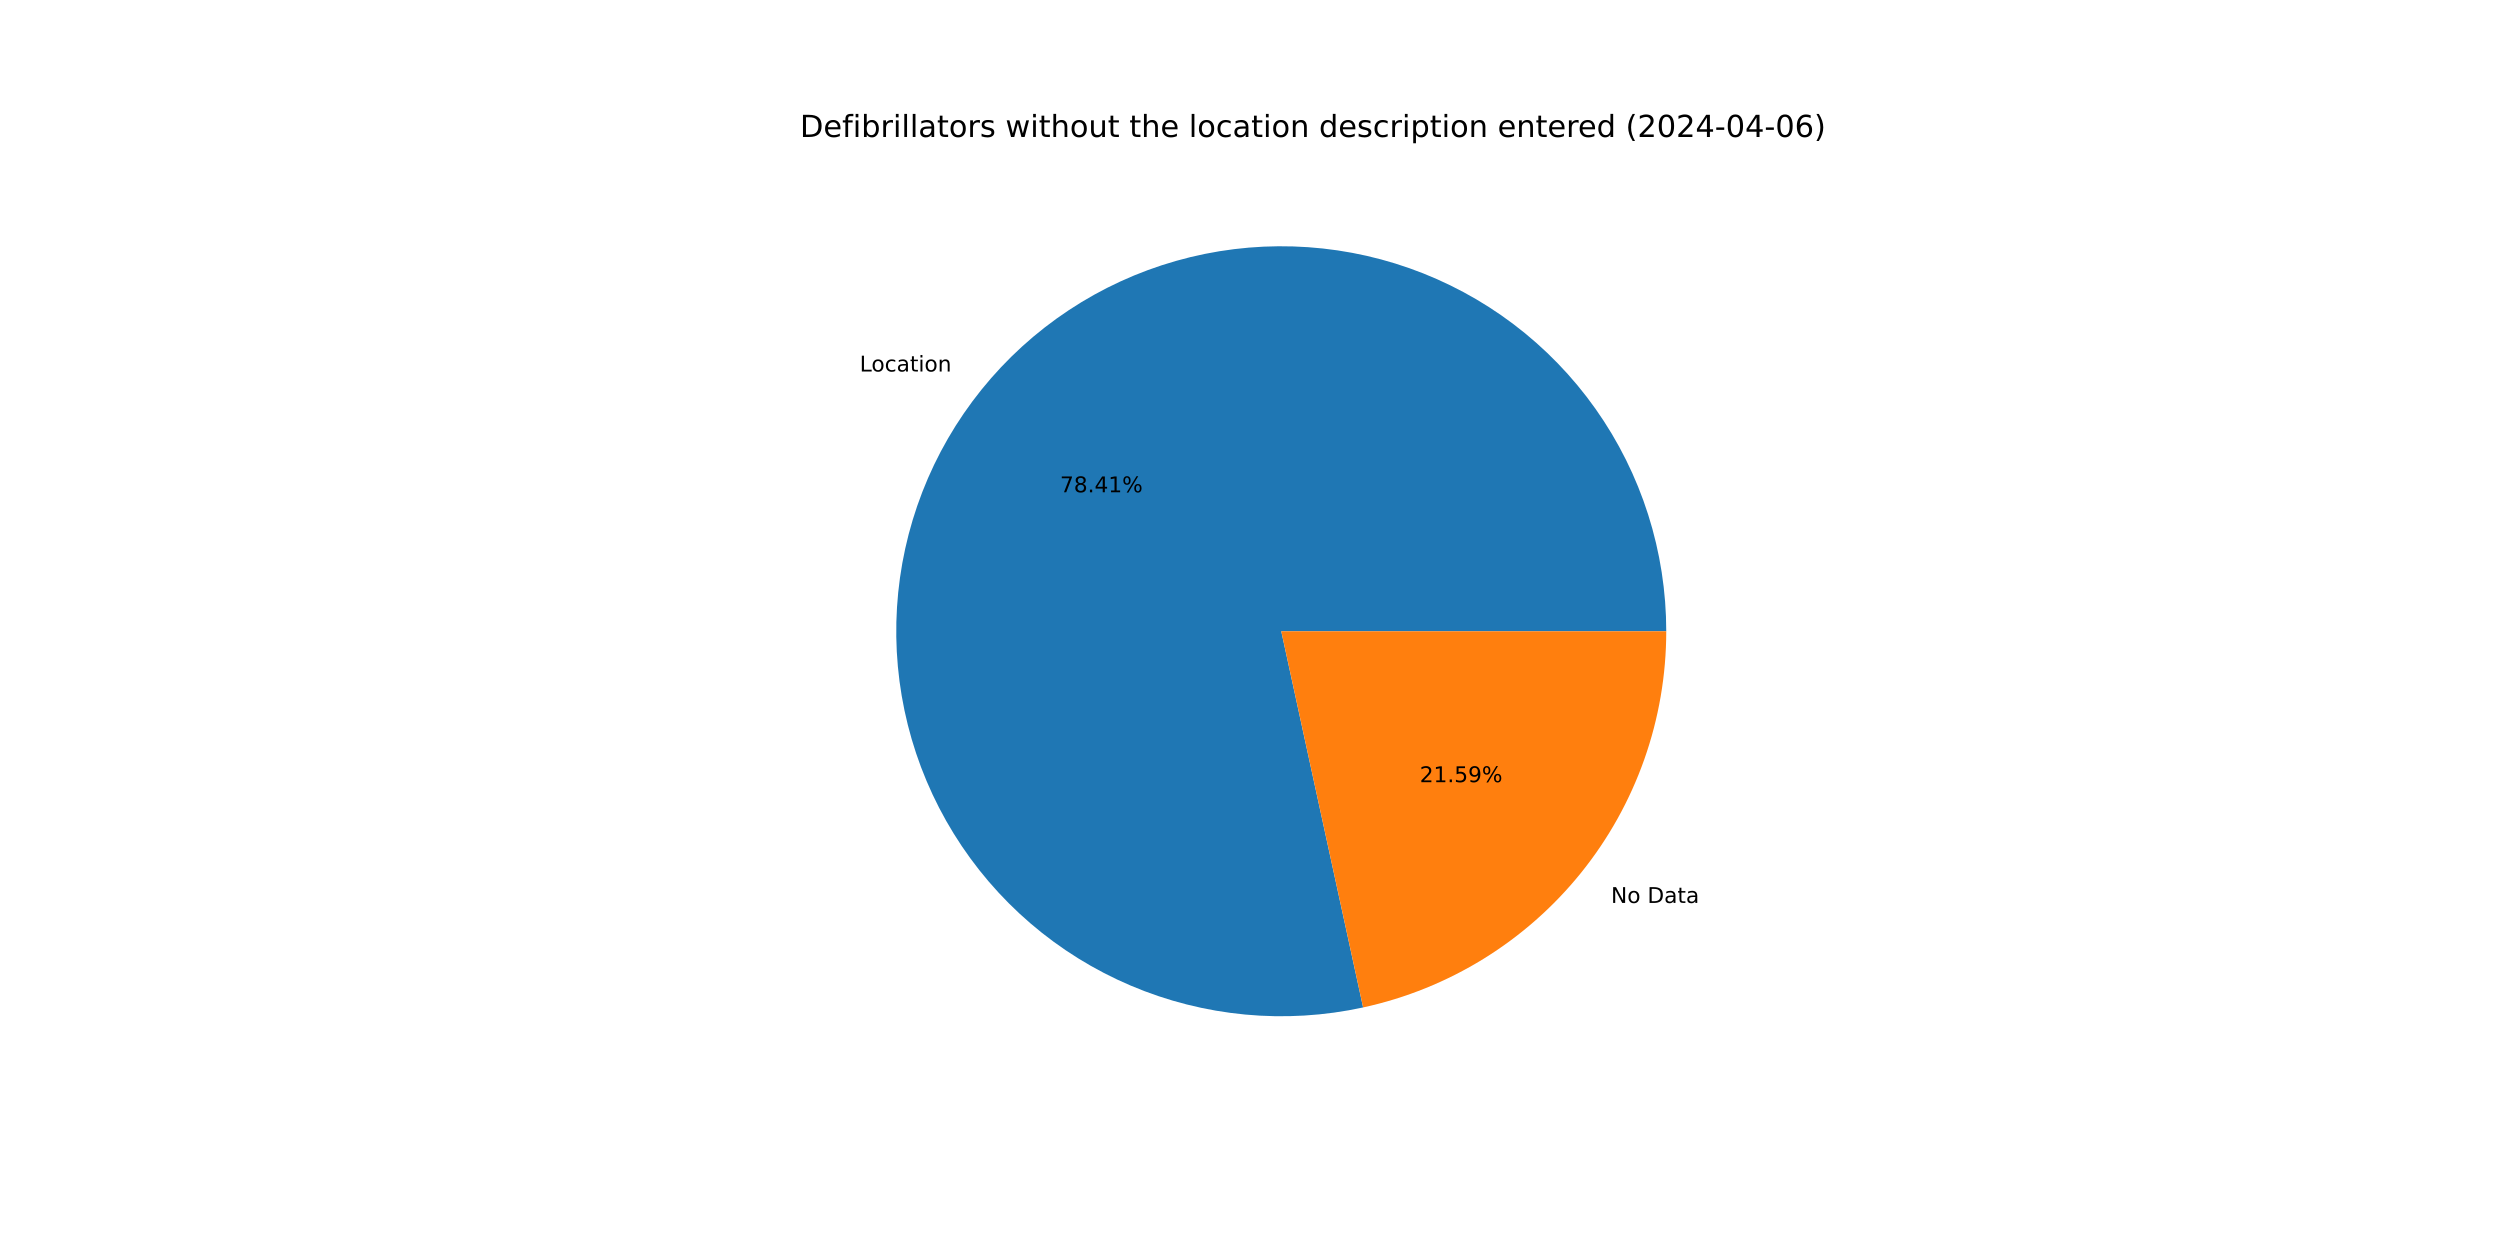
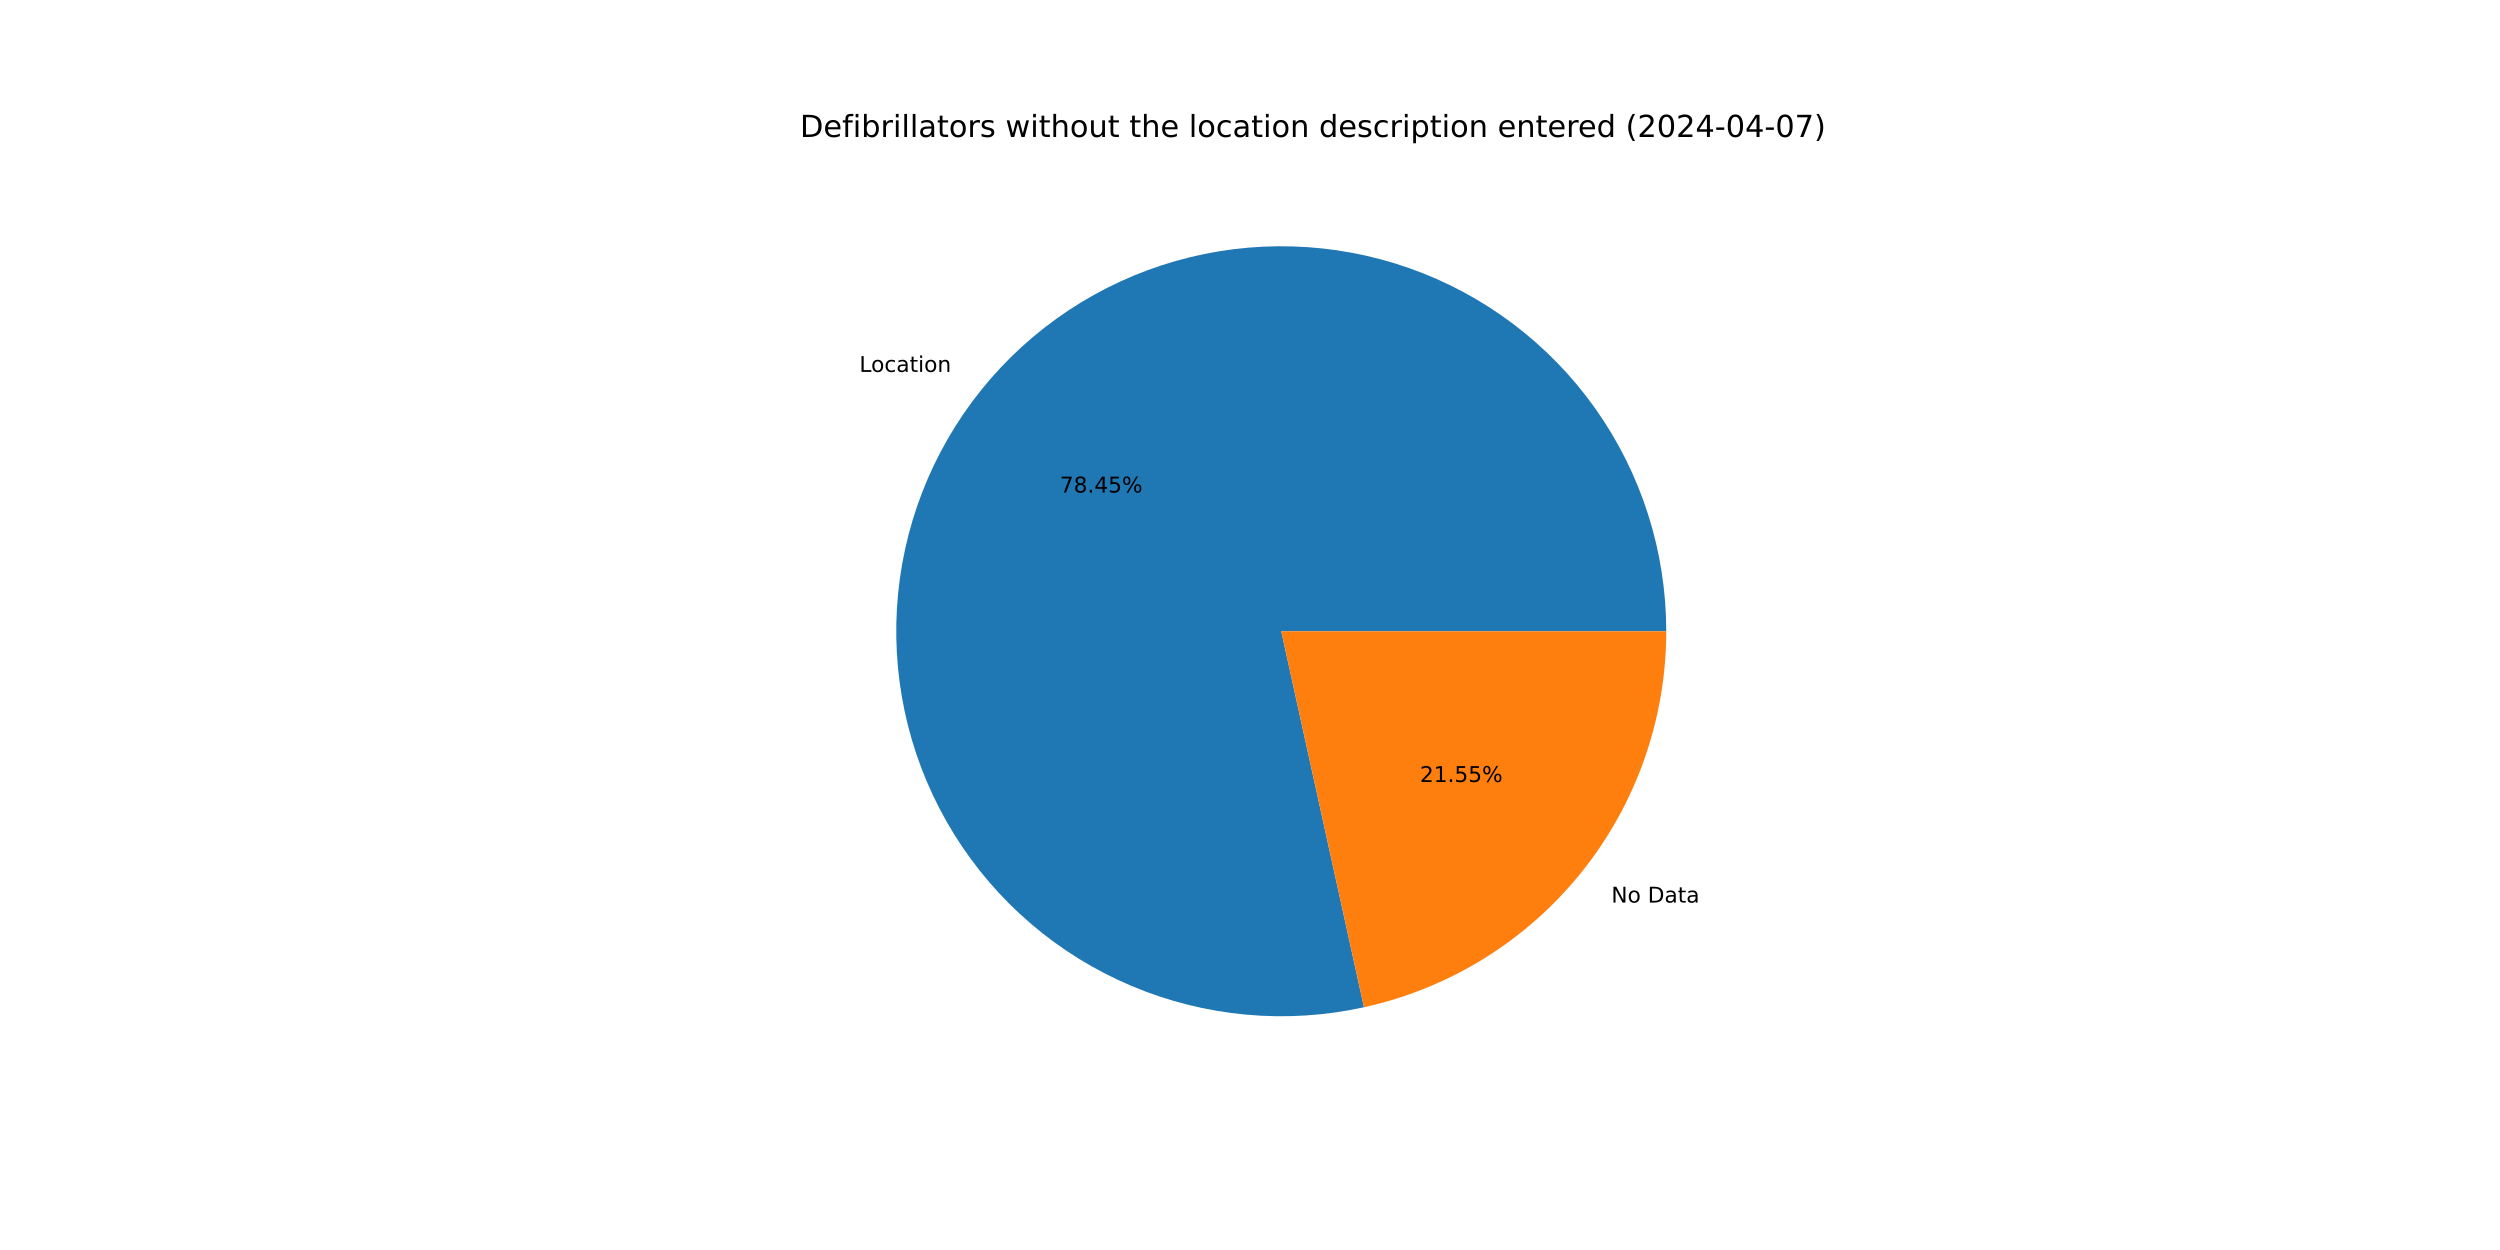
<svg xmlns="http://www.w3.org/2000/svg" xmlns:xlink="http://www.w3.org/1999/xlink" width="1152pt" height="576pt" viewBox="0 0 1152 576" version="1.1">
  <defs>
    <style type="text/css">*{stroke-linejoin: round; stroke-linecap: butt}</style>
  </defs>
  <g id="figure_1">
    <g id="patch_1">
      <path d="M 0 576  L 1152 576  L 1152 0  L 0 0  z " style="fill: #ffffff" />
    </g>
    <g id="axes_1">
      <g id="patch_2">
-         <path d="M 767.808 290.88  C 767.808 272.635 764.994 254.499 759.464 237.112  C 753.935 219.726 745.756 203.296 735.217 188.403  C 724.678 173.509 711.905 160.331 697.348 149.332  C 682.791 138.334 666.624 129.646 649.418 123.577  C 632.213 117.507 614.173 114.128 595.937 113.558  C 577.702 112.989 559.486 115.236 541.936 120.22  C 524.385 125.204 507.707 132.866 492.493 142.935  C 477.278 153.004 463.707 165.36 452.259 179.566  C 440.812 193.773 431.624 209.661 425.02 226.668  C 418.417 243.676 414.476 261.601 413.338 279.811  C 412.199 298.02 413.877 316.296 418.311 333.994  C 422.744 351.692 429.882 368.6 439.471 384.122  C 449.06 399.644 460.986 413.593 474.829 425.479  C 488.671 437.364 504.264 447.044 521.058 454.175  C 537.851 461.306 555.644 465.804 573.809 467.511  C 591.974 469.217 610.294 468.111 628.122 464.231  L 590.4 290.88  z " style="fill: #1f77b4" />
+         <path d="M 767.808 290.88  C 767.808 272.627 764.991 254.482 759.456 237.088  C 753.921 219.694 745.735 203.257 735.187 188.36  C 724.639 173.463 711.854 160.283 697.286 149.285  C 682.717 138.288 666.538 129.604 649.321 123.542  C 632.103 117.48 614.053 114.111 595.808 113.554  C 577.563 112.998 559.341 115.261 541.786 120.263  C 524.231 125.265 507.553 132.946 492.341 143.035  C 477.13 153.124 463.566 165.501 452.129 179.728  C 440.693 193.954 431.52 209.861 424.936 226.886  C 418.352 243.91 414.434 261.85 413.322 280.069  C 412.209 298.289 413.916 316.571 418.38 334.27  C 422.844 351.97 430.014 368.874 439.635 384.386  C 449.256 399.899 461.213 413.833 475.085 425.698  C 488.956 437.563 504.576 447.216 521.392 454.316  C 538.208 461.417 556.019 465.879 574.196 467.546  C 592.374 469.214 610.7 468.066 628.527 464.143  L 590.4 290.88  z " style="fill: #1f77b4" />
      </g>
      <g id="patch_3">
-         <path d="M 628.122 464.231  C 667.686 455.622 703.135 433.722 728.541 402.194  C 753.946 370.665 767.808 331.37 767.808 290.88  L 590.4 290.88  z " style="fill: #ff7f0e" />
+         <path d="M 628.527 464.143  C 668.001 455.456 703.347 433.535 728.671 402.032  C 753.995 370.53 767.808 331.299 767.808 290.88  L 590.4 290.88  z " style="fill: #ff7f0e" />
      </g>
      <g id="matplotlib.axis_1" />
      <g id="matplotlib.axis_2" />
      <g id="text_1">
-         <g transform="translate(396.1484 171.1943) scale(0.1 -0.1)">
+         <g transform="translate(396.0054 171.3719) scale(0.1 -0.1)">
          <defs>
            <path id="DejaVuSans-4c" d="M 628 4666  L 1259 4666  L 1259 531  L 3531 531  L 3531 0  L 628 0  L 628 4666  z " transform="scale(0.015625)" />
            <path id="DejaVuSans-6f" d="M 1959 3097  Q 1497 3097 1228 2736  Q 959 2375 959 1747  Q 959 1119 1226 758  Q 1494 397 1959 397  Q 2419 397 2687 759  Q 2956 1122 2956 1747  Q 2956 2369 2687 2733  Q 2419 3097 1959 3097  z M 1959 3584  Q 2709 3584 3137 3096  Q 3566 2609 3566 1747  Q 3566 888 3137 398  Q 2709 -91 1959 -91  Q 1206 -91 779 398  Q 353 888 353 1747  Q 353 2609 779 3096  Q 1206 3584 1959 3584  z " transform="scale(0.015625)" />
            <path id="DejaVuSans-63" d="M 3122 3366  L 3122 2828  Q 2878 2963 2633 3030  Q 2388 3097 2138 3097  Q 1578 3097 1268 2742  Q 959 2388 959 1747  Q 959 1106 1268 751  Q 1578 397 2138 397  Q 2388 397 2633 464  Q 2878 531 3122 666  L 3122 134  Q 2881 22 2623 -34  Q 2366 -91 2075 -91  Q 1284 -91 818 406  Q 353 903 353 1747  Q 353 2603 823 3093  Q 1294 3584 2113 3584  Q 2378 3584 2631 3529  Q 2884 3475 3122 3366  z " transform="scale(0.015625)" />
            <path id="DejaVuSans-61" d="M 2194 1759  Q 1497 1759 1228 1600  Q 959 1441 959 1056  Q 959 750 1161 570  Q 1363 391 1709 391  Q 2188 391 2477 730  Q 2766 1069 2766 1631  L 2766 1759  L 2194 1759  z M 3341 1997  L 3341 0  L 2766 0  L 2766 531  Q 2569 213 2275 61  Q 1981 -91 1556 -91  Q 1019 -91 701 211  Q 384 513 384 1019  Q 384 1609 779 1909  Q 1175 2209 1959 2209  L 2766 2209  L 2766 2266  Q 2766 2663 2505 2880  Q 2244 3097 1772 3097  Q 1472 3097 1187 3025  Q 903 2953 641 2809  L 641 3341  Q 956 3463 1253 3523  Q 1550 3584 1831 3584  Q 2591 3584 2966 3190  Q 3341 2797 3341 1997  z " transform="scale(0.015625)" />
            <path id="DejaVuSans-74" d="M 1172 4494  L 1172 3500  L 2356 3500  L 2356 3053  L 1172 3053  L 1172 1153  Q 1172 725 1289 603  Q 1406 481 1766 481  L 2356 481  L 2356 0  L 1766 0  Q 1100 0 847 248  Q 594 497 594 1153  L 594 3053  L 172 3053  L 172 3500  L 594 3500  L 594 4494  L 1172 4494  z " transform="scale(0.015625)" />
            <path id="DejaVuSans-69" d="M 603 3500  L 1178 3500  L 1178 0  L 603 0  L 603 3500  z M 603 4863  L 1178 4863  L 1178 4134  L 603 4134  L 603 4863  z " transform="scale(0.015625)" />
            <path id="DejaVuSans-6e" d="M 3513 2113  L 3513 0  L 2938 0  L 2938 2094  Q 2938 2591 2744 2837  Q 2550 3084 2163 3084  Q 1697 3084 1428 2787  Q 1159 2491 1159 1978  L 1159 0  L 581 0  L 581 3500  L 1159 3500  L 1159 2956  Q 1366 3272 1645 3428  Q 1925 3584 2291 3584  Q 2894 3584 3203 3211  Q 3513 2838 3513 2113  z " transform="scale(0.015625)" />
          </defs>
          <use xlink:href="#DejaVuSans-4c" />
          <use xlink:href="#DejaVuSans-6f" x="53.963" />
          <use xlink:href="#DejaVuSans-63" x="115.145" />
          <use xlink:href="#DejaVuSans-61" x="170.125" />
          <use xlink:href="#DejaVuSans-74" x="231.404" />
          <use xlink:href="#DejaVuSans-69" x="270.613" />
          <use xlink:href="#DejaVuSans-6f" x="298.396" />
          <use xlink:href="#DejaVuSans-6e" x="359.578" />
        </g>
      </g>
      <g id="text_2">
-         <g transform="translate(488.4507 226.8511) scale(0.1 -0.1)">
+         <g transform="translate(488.3727 226.948) scale(0.1 -0.1)">
          <defs>
            <path id="DejaVuSans-37" d="M 525 4666  L 3525 4666  L 3525 4397  L 1831 0  L 1172 0  L 2766 4134  L 525 4134  L 525 4666  z " transform="scale(0.015625)" />
            <path id="DejaVuSans-38" d="M 2034 2216  Q 1584 2216 1326 1975  Q 1069 1734 1069 1313  Q 1069 891 1326 650  Q 1584 409 2034 409  Q 2484 409 2743 651  Q 3003 894 3003 1313  Q 3003 1734 2745 1975  Q 2488 2216 2034 2216  z M 1403 2484  Q 997 2584 770 2862  Q 544 3141 544 3541  Q 544 4100 942 4425  Q 1341 4750 2034 4750  Q 2731 4750 3128 4425  Q 3525 4100 3525 3541  Q 3525 3141 3298 2862  Q 3072 2584 2669 2484  Q 3125 2378 3379 2068  Q 3634 1759 3634 1313  Q 3634 634 3220 271  Q 2806 -91 2034 -91  Q 1263 -91 848 271  Q 434 634 434 1313  Q 434 1759 690 2068  Q 947 2378 1403 2484  z M 1172 3481  Q 1172 3119 1398 2916  Q 1625 2713 2034 2713  Q 2441 2713 2670 2916  Q 2900 3119 2900 3481  Q 2900 3844 2670 4047  Q 2441 4250 2034 4250  Q 1625 4250 1398 4047  Q 1172 3844 1172 3481  z " transform="scale(0.015625)" />
            <path id="DejaVuSans-2e" d="M 684 794  L 1344 794  L 1344 0  L 684 0  L 684 794  z " transform="scale(0.015625)" />
            <path id="DejaVuSans-34" d="M 2419 4116  L 825 1625  L 2419 1625  L 2419 4116  z M 2253 4666  L 3047 4666  L 3047 1625  L 3713 1625  L 3713 1100  L 3047 1100  L 3047 0  L 2419 0  L 2419 1100  L 313 1100  L 313 1709  L 2253 4666  z " transform="scale(0.015625)" />
-             <path id="DejaVuSans-31" d="M 794 531  L 1825 531  L 1825 4091  L 703 3866  L 703 4441  L 1819 4666  L 2450 4666  L 2450 531  L 3481 531  L 3481 0  L 794 0  L 794 531  z " transform="scale(0.015625)" />
+             <path id="DejaVuSans-35" d="M 691 4666  L 3169 4666  L 3169 4134  L 1269 4134  L 1269 2991  Q 1406 3038 1543 3061  Q 1681 3084 1819 3084  Q 2600 3084 3056 2656  Q 3513 2228 3513 1497  Q 3513 744 3044 326  Q 2575 -91 1722 -91  Q 1428 -91 1123 -41  Q 819 9 494 109  L 494 744  Q 775 591 1075 516  Q 1375 441 1709 441  Q 2250 441 2565 725  Q 2881 1009 2881 1497  Q 2881 1984 2565 2268  Q 2250 2553 1709 2553  Q 1456 2553 1204 2497  Q 953 2441 691 2322  L 691 4666  z " transform="scale(0.015625)" />
            <path id="DejaVuSans-25" d="M 4653 2053  Q 4381 2053 4226 1822  Q 4072 1591 4072 1178  Q 4072 772 4226 539  Q 4381 306 4653 306  Q 4919 306 5073 539  Q 5228 772 5228 1178  Q 5228 1588 5073 1820  Q 4919 2053 4653 2053  z M 4653 2450  Q 5147 2450 5437 2106  Q 5728 1763 5728 1178  Q 5728 594 5436 251  Q 5144 -91 4653 -91  Q 4153 -91 3862 251  Q 3572 594 3572 1178  Q 3572 1766 3864 2108  Q 4156 2450 4653 2450  z M 1428 4353  Q 1159 4353 1004 4120  Q 850 3888 850 3481  Q 850 3069 1003 2837  Q 1156 2606 1428 2606  Q 1700 2606 1854 2837  Q 2009 3069 2009 3481  Q 2009 3884 1853 4118  Q 1697 4353 1428 4353  z M 4250 4750  L 4750 4750  L 1831 -91  L 1331 -91  L 4250 4750  z M 1428 4750  Q 1922 4750 2215 4408  Q 2509 4066 2509 3481  Q 2509 2891 2217 2550  Q 1925 2209 1428 2209  Q 931 2209 642 2551  Q 353 2894 353 3481  Q 353 4063 643 4406  Q 934 4750 1428 4750  z " transform="scale(0.015625)" />
          </defs>
          <use xlink:href="#DejaVuSans-37" />
          <use xlink:href="#DejaVuSans-38" x="63.623" />
          <use xlink:href="#DejaVuSans-2e" x="127.246" />
          <use xlink:href="#DejaVuSans-34" x="159.033" />
-           <use xlink:href="#DejaVuSans-31" x="222.656" />
+           <use xlink:href="#DejaVuSans-35" x="222.656" />
          <use xlink:href="#DejaVuSans-25" x="286.279" />
        </g>
      </g>
      <g id="text_3">
-         <g transform="translate(742.3547 416.0845) scale(0.1 -0.1)">
+         <g transform="translate(742.4977 415.9068) scale(0.1 -0.1)">
          <defs>
            <path id="DejaVuSans-4e" d="M 628 4666  L 1478 4666  L 3547 763  L 3547 4666  L 4159 4666  L 4159 0  L 3309 0  L 1241 3903  L 1241 0  L 628 0  L 628 4666  z " transform="scale(0.015625)" />
            <path id="DejaVuSans-20" transform="scale(0.015625)" />
            <path id="DejaVuSans-44" d="M 1259 4147  L 1259 519  L 2022 519  Q 2988 519 3436 956  Q 3884 1394 3884 2338  Q 3884 3275 3436 3711  Q 2988 4147 2022 4147  L 1259 4147  z M 628 4666  L 1925 4666  Q 3281 4666 3915 4102  Q 4550 3538 4550 2338  Q 4550 1131 3912 565  Q 3275 0 1925 0  L 628 0  L 628 4666  z " transform="scale(0.015625)" />
          </defs>
          <use xlink:href="#DejaVuSans-4e" />
          <use xlink:href="#DejaVuSans-6f" x="74.805" />
          <use xlink:href="#DejaVuSans-20" x="135.986" />
          <use xlink:href="#DejaVuSans-44" x="167.773" />
          <use xlink:href="#DejaVuSans-61" x="244.775" />
          <use xlink:href="#DejaVuSans-74" x="306.055" />
          <use xlink:href="#DejaVuSans-61" x="345.264" />
        </g>
      </g>
      <g id="text_4">
-         <g transform="translate(654.2196 360.4276) scale(0.1 -0.1)">
+         <g transform="translate(654.2976 360.3307) scale(0.1 -0.1)">
          <defs>
            <path id="DejaVuSans-32" d="M 1228 531  L 3431 531  L 3431 0  L 469 0  L 469 531  Q 828 903 1448 1529  Q 2069 2156 2228 2338  Q 2531 2678 2651 2914  Q 2772 3150 2772 3378  Q 2772 3750 2511 3984  Q 2250 4219 1831 4219  Q 1534 4219 1204 4116  Q 875 4013 500 3803  L 500 4441  Q 881 4594 1212 4672  Q 1544 4750 1819 4750  Q 2544 4750 2975 4387  Q 3406 4025 3406 3419  Q 3406 3131 3298 2873  Q 3191 2616 2906 2266  Q 2828 2175 2409 1742  Q 1991 1309 1228 531  z " transform="scale(0.015625)" />
-             <path id="DejaVuSans-35" d="M 691 4666  L 3169 4666  L 3169 4134  L 1269 4134  L 1269 2991  Q 1406 3038 1543 3061  Q 1681 3084 1819 3084  Q 2600 3084 3056 2656  Q 3513 2228 3513 1497  Q 3513 744 3044 326  Q 2575 -91 1722 -91  Q 1428 -91 1123 -41  Q 819 9 494 109  L 494 744  Q 775 591 1075 516  Q 1375 441 1709 441  Q 2250 441 2565 725  Q 2881 1009 2881 1497  Q 2881 1984 2565 2268  Q 2250 2553 1709 2553  Q 1456 2553 1204 2497  Q 953 2441 691 2322  L 691 4666  z " transform="scale(0.015625)" />
-             <path id="DejaVuSans-39" d="M 703 97  L 703 672  Q 941 559 1184 500  Q 1428 441 1663 441  Q 2288 441 2617 861  Q 2947 1281 2994 2138  Q 2813 1869 2534 1725  Q 2256 1581 1919 1581  Q 1219 1581 811 2004  Q 403 2428 403 3163  Q 403 3881 828 4315  Q 1253 4750 1959 4750  Q 2769 4750 3195 4129  Q 3622 3509 3622 2328  Q 3622 1225 3098 567  Q 2575 -91 1691 -91  Q 1453 -91 1209 -44  Q 966 3 703 97  z M 1959 2075  Q 2384 2075 2632 2365  Q 2881 2656 2881 3163  Q 2881 3666 2632 3958  Q 2384 4250 1959 4250  Q 1534 4250 1286 3958  Q 1038 3666 1038 3163  Q 1038 2656 1286 2365  Q 1534 2075 1959 2075  z " transform="scale(0.015625)" />
+             <path id="DejaVuSans-31" d="M 794 531  L 1825 531  L 1825 4091  L 703 3866  L 703 4441  L 1819 4666  L 2450 4666  L 2450 531  L 3481 531  L 3481 0  L 794 0  L 794 531  z " transform="scale(0.015625)" />
          </defs>
          <use xlink:href="#DejaVuSans-32" />
          <use xlink:href="#DejaVuSans-31" x="63.623" />
          <use xlink:href="#DejaVuSans-2e" x="127.246" />
          <use xlink:href="#DejaVuSans-35" x="159.033" />
-           <use xlink:href="#DejaVuSans-39" x="222.656" />
+           <use xlink:href="#DejaVuSans-35" x="222.656" />
          <use xlink:href="#DejaVuSans-25" x="286.279" />
        </g>
      </g>
      <g id="text_5">
        <g transform="translate(368.64 63.12) scale(0.14 -0.14)">
          <defs>
            <path id="DejaVuSans-65" d="M 3597 1894  L 3597 1613  L 953 1613  Q 991 1019 1311 708  Q 1631 397 2203 397  Q 2534 397 2845 478  Q 3156 559 3463 722  L 3463 178  Q 3153 47 2828 -22  Q 2503 -91 2169 -91  Q 1331 -91 842 396  Q 353 884 353 1716  Q 353 2575 817 3079  Q 1281 3584 2069 3584  Q 2775 3584 3186 3129  Q 3597 2675 3597 1894  z M 3022 2063  Q 3016 2534 2758 2815  Q 2500 3097 2075 3097  Q 1594 3097 1305 2825  Q 1016 2553 972 2059  L 3022 2063  z " transform="scale(0.015625)" />
            <path id="DejaVuSans-66" d="M 2375 4863  L 2375 4384  L 1825 4384  Q 1516 4384 1395 4259  Q 1275 4134 1275 3809  L 1275 3500  L 2222 3500  L 2222 3053  L 1275 3053  L 1275 0  L 697 0  L 697 3053  L 147 3053  L 147 3500  L 697 3500  L 697 3744  Q 697 4328 969 4595  Q 1241 4863 1831 4863  L 2375 4863  z " transform="scale(0.015625)" />
            <path id="DejaVuSans-62" d="M 3116 1747  Q 3116 2381 2855 2742  Q 2594 3103 2138 3103  Q 1681 3103 1420 2742  Q 1159 2381 1159 1747  Q 1159 1113 1420 752  Q 1681 391 2138 391  Q 2594 391 2855 752  Q 3116 1113 3116 1747  z M 1159 2969  Q 1341 3281 1617 3432  Q 1894 3584 2278 3584  Q 2916 3584 3314 3078  Q 3713 2572 3713 1747  Q 3713 922 3314 415  Q 2916 -91 2278 -91  Q 1894 -91 1617 61  Q 1341 213 1159 525  L 1159 0  L 581 0  L 581 4863  L 1159 4863  L 1159 2969  z " transform="scale(0.015625)" />
            <path id="DejaVuSans-72" d="M 2631 2963  Q 2534 3019 2420 3045  Q 2306 3072 2169 3072  Q 1681 3072 1420 2755  Q 1159 2438 1159 1844  L 1159 0  L 581 0  L 581 3500  L 1159 3500  L 1159 2956  Q 1341 3275 1631 3429  Q 1922 3584 2338 3584  Q 2397 3584 2469 3576  Q 2541 3569 2628 3553  L 2631 2963  z " transform="scale(0.015625)" />
            <path id="DejaVuSans-6c" d="M 603 4863  L 1178 4863  L 1178 0  L 603 0  L 603 4863  z " transform="scale(0.015625)" />
            <path id="DejaVuSans-73" d="M 2834 3397  L 2834 2853  Q 2591 2978 2328 3040  Q 2066 3103 1784 3103  Q 1356 3103 1142 2972  Q 928 2841 928 2578  Q 928 2378 1081 2264  Q 1234 2150 1697 2047  L 1894 2003  Q 2506 1872 2764 1633  Q 3022 1394 3022 966  Q 3022 478 2636 193  Q 2250 -91 1575 -91  Q 1294 -91 989 -36  Q 684 19 347 128  L 347 722  Q 666 556 975 473  Q 1284 391 1588 391  Q 1994 391 2212 530  Q 2431 669 2431 922  Q 2431 1156 2273 1281  Q 2116 1406 1581 1522  L 1381 1569  Q 847 1681 609 1914  Q 372 2147 372 2553  Q 372 3047 722 3315  Q 1072 3584 1716 3584  Q 2034 3584 2315 3537  Q 2597 3491 2834 3397  z " transform="scale(0.015625)" />
            <path id="DejaVuSans-77" d="M 269 3500  L 844 3500  L 1563 769  L 2278 3500  L 2956 3500  L 3675 769  L 4391 3500  L 4966 3500  L 4050 0  L 3372 0  L 2619 2869  L 1863 0  L 1184 0  L 269 3500  z " transform="scale(0.015625)" />
            <path id="DejaVuSans-68" d="M 3513 2113  L 3513 0  L 2938 0  L 2938 2094  Q 2938 2591 2744 2837  Q 2550 3084 2163 3084  Q 1697 3084 1428 2787  Q 1159 2491 1159 1978  L 1159 0  L 581 0  L 581 4863  L 1159 4863  L 1159 2956  Q 1366 3272 1645 3428  Q 1925 3584 2291 3584  Q 2894 3584 3203 3211  Q 3513 2838 3513 2113  z " transform="scale(0.015625)" />
            <path id="DejaVuSans-75" d="M 544 1381  L 544 3500  L 1119 3500  L 1119 1403  Q 1119 906 1312 657  Q 1506 409 1894 409  Q 2359 409 2629 706  Q 2900 1003 2900 1516  L 2900 3500  L 3475 3500  L 3475 0  L 2900 0  L 2900 538  Q 2691 219 2414 64  Q 2138 -91 1772 -91  Q 1169 -91 856 284  Q 544 659 544 1381  z M 1991 3584  L 1991 3584  z " transform="scale(0.015625)" />
            <path id="DejaVuSans-64" d="M 2906 2969  L 2906 4863  L 3481 4863  L 3481 0  L 2906 0  L 2906 525  Q 2725 213 2448 61  Q 2172 -91 1784 -91  Q 1150 -91 751 415  Q 353 922 353 1747  Q 353 2572 751 3078  Q 1150 3584 1784 3584  Q 2172 3584 2448 3432  Q 2725 3281 2906 2969  z M 947 1747  Q 947 1113 1208 752  Q 1469 391 1925 391  Q 2381 391 2643 752  Q 2906 1113 2906 1747  Q 2906 2381 2643 2742  Q 2381 3103 1925 3103  Q 1469 3103 1208 2742  Q 947 2381 947 1747  z " transform="scale(0.015625)" />
            <path id="DejaVuSans-70" d="M 1159 525  L 1159 -1331  L 581 -1331  L 581 3500  L 1159 3500  L 1159 2969  Q 1341 3281 1617 3432  Q 1894 3584 2278 3584  Q 2916 3584 3314 3078  Q 3713 2572 3713 1747  Q 3713 922 3314 415  Q 2916 -91 2278 -91  Q 1894 -91 1617 61  Q 1341 213 1159 525  z M 3116 1747  Q 3116 2381 2855 2742  Q 2594 3103 2138 3103  Q 1681 3103 1420 2742  Q 1159 2381 1159 1747  Q 1159 1113 1420 752  Q 1681 391 2138 391  Q 2594 391 2855 752  Q 3116 1113 3116 1747  z " transform="scale(0.015625)" />
            <path id="DejaVuSans-28" d="M 1984 4856  Q 1566 4138 1362 3434  Q 1159 2731 1159 2009  Q 1159 1288 1364 580  Q 1569 -128 1984 -844  L 1484 -844  Q 1016 -109 783 600  Q 550 1309 550 2009  Q 550 2706 781 3412  Q 1013 4119 1484 4856  L 1984 4856  z " transform="scale(0.015625)" />
            <path id="DejaVuSans-30" d="M 2034 4250  Q 1547 4250 1301 3770  Q 1056 3291 1056 2328  Q 1056 1369 1301 889  Q 1547 409 2034 409  Q 2525 409 2770 889  Q 3016 1369 3016 2328  Q 3016 3291 2770 3770  Q 2525 4250 2034 4250  z M 2034 4750  Q 2819 4750 3233 4129  Q 3647 3509 3647 2328  Q 3647 1150 3233 529  Q 2819 -91 2034 -91  Q 1250 -91 836 529  Q 422 1150 422 2328  Q 422 3509 836 4129  Q 1250 4750 2034 4750  z " transform="scale(0.015625)" />
            <path id="DejaVuSans-2d" d="M 313 2009  L 1997 2009  L 1997 1497  L 313 1497  L 313 2009  z " transform="scale(0.015625)" />
-             <path id="DejaVuSans-36" d="M 2113 2584  Q 1688 2584 1439 2293  Q 1191 2003 1191 1497  Q 1191 994 1439 701  Q 1688 409 2113 409  Q 2538 409 2786 701  Q 3034 994 3034 1497  Q 3034 2003 2786 2293  Q 2538 2584 2113 2584  z M 3366 4563  L 3366 3988  Q 3128 4100 2886 4159  Q 2644 4219 2406 4219  Q 1781 4219 1451 3797  Q 1122 3375 1075 2522  Q 1259 2794 1537 2939  Q 1816 3084 2150 3084  Q 2853 3084 3261 2657  Q 3669 2231 3669 1497  Q 3669 778 3244 343  Q 2819 -91 2113 -91  Q 1303 -91 875 529  Q 447 1150 447 2328  Q 447 3434 972 4092  Q 1497 4750 2381 4750  Q 2619 4750 2861 4703  Q 3103 4656 3366 4563  z " transform="scale(0.015625)" />
            <path id="DejaVuSans-29" d="M 513 4856  L 1013 4856  Q 1481 4119 1714 3412  Q 1947 2706 1947 2009  Q 1947 1309 1714 600  Q 1481 -109 1013 -844  L 513 -844  Q 928 -128 1133 580  Q 1338 1288 1338 2009  Q 1338 2731 1133 3434  Q 928 4138 513 4856  z " transform="scale(0.015625)" />
          </defs>
          <use xlink:href="#DejaVuSans-44" />
          <use xlink:href="#DejaVuSans-65" x="77.002" />
          <use xlink:href="#DejaVuSans-66" x="138.525" />
          <use xlink:href="#DejaVuSans-69" x="173.73" />
          <use xlink:href="#DejaVuSans-62" x="201.514" />
          <use xlink:href="#DejaVuSans-72" x="264.99" />
          <use xlink:href="#DejaVuSans-69" x="306.104" />
          <use xlink:href="#DejaVuSans-6c" x="333.887" />
          <use xlink:href="#DejaVuSans-6c" x="361.67" />
          <use xlink:href="#DejaVuSans-61" x="389.453" />
          <use xlink:href="#DejaVuSans-74" x="450.732" />
          <use xlink:href="#DejaVuSans-6f" x="489.941" />
          <use xlink:href="#DejaVuSans-72" x="551.123" />
          <use xlink:href="#DejaVuSans-73" x="592.236" />
          <use xlink:href="#DejaVuSans-20" x="644.336" />
          <use xlink:href="#DejaVuSans-77" x="676.123" />
          <use xlink:href="#DejaVuSans-69" x="757.91" />
          <use xlink:href="#DejaVuSans-74" x="785.693" />
          <use xlink:href="#DejaVuSans-68" x="824.902" />
          <use xlink:href="#DejaVuSans-6f" x="888.281" />
          <use xlink:href="#DejaVuSans-75" x="949.463" />
          <use xlink:href="#DejaVuSans-74" x="1012.842" />
          <use xlink:href="#DejaVuSans-20" x="1052.051" />
          <use xlink:href="#DejaVuSans-74" x="1083.838" />
          <use xlink:href="#DejaVuSans-68" x="1123.047" />
          <use xlink:href="#DejaVuSans-65" x="1186.426" />
          <use xlink:href="#DejaVuSans-20" x="1247.949" />
          <use xlink:href="#DejaVuSans-6c" x="1279.736" />
          <use xlink:href="#DejaVuSans-6f" x="1307.52" />
          <use xlink:href="#DejaVuSans-63" x="1368.701" />
          <use xlink:href="#DejaVuSans-61" x="1423.682" />
          <use xlink:href="#DejaVuSans-74" x="1484.961" />
          <use xlink:href="#DejaVuSans-69" x="1524.17" />
          <use xlink:href="#DejaVuSans-6f" x="1551.953" />
          <use xlink:href="#DejaVuSans-6e" x="1613.135" />
          <use xlink:href="#DejaVuSans-20" x="1676.514" />
          <use xlink:href="#DejaVuSans-64" x="1708.301" />
          <use xlink:href="#DejaVuSans-65" x="1771.777" />
          <use xlink:href="#DejaVuSans-73" x="1833.301" />
          <use xlink:href="#DejaVuSans-63" x="1885.4" />
          <use xlink:href="#DejaVuSans-72" x="1940.381" />
          <use xlink:href="#DejaVuSans-69" x="1981.494" />
          <use xlink:href="#DejaVuSans-70" x="2009.277" />
          <use xlink:href="#DejaVuSans-74" x="2072.754" />
          <use xlink:href="#DejaVuSans-69" x="2111.963" />
          <use xlink:href="#DejaVuSans-6f" x="2139.746" />
          <use xlink:href="#DejaVuSans-6e" x="2200.928" />
          <use xlink:href="#DejaVuSans-20" x="2264.307" />
          <use xlink:href="#DejaVuSans-65" x="2296.094" />
          <use xlink:href="#DejaVuSans-6e" x="2357.617" />
          <use xlink:href="#DejaVuSans-74" x="2420.996" />
          <use xlink:href="#DejaVuSans-65" x="2460.205" />
          <use xlink:href="#DejaVuSans-72" x="2521.729" />
          <use xlink:href="#DejaVuSans-65" x="2560.592" />
          <use xlink:href="#DejaVuSans-64" x="2622.115" />
          <use xlink:href="#DejaVuSans-20" x="2685.592" />
          <use xlink:href="#DejaVuSans-28" x="2717.379" />
          <use xlink:href="#DejaVuSans-32" x="2756.393" />
          <use xlink:href="#DejaVuSans-30" x="2820.016" />
          <use xlink:href="#DejaVuSans-32" x="2883.639" />
          <use xlink:href="#DejaVuSans-34" x="2947.262" />
          <use xlink:href="#DejaVuSans-2d" x="3010.885" />
          <use xlink:href="#DejaVuSans-30" x="3046.969" />
          <use xlink:href="#DejaVuSans-34" x="3110.592" />
          <use xlink:href="#DejaVuSans-2d" x="3174.215" />
          <use xlink:href="#DejaVuSans-30" x="3210.299" />
-           <use xlink:href="#DejaVuSans-36" x="3273.922" />
+           <use xlink:href="#DejaVuSans-37" x="3273.922" />
          <use xlink:href="#DejaVuSans-29" x="3337.545" />
        </g>
      </g>
    </g>
  </g>
</svg>
